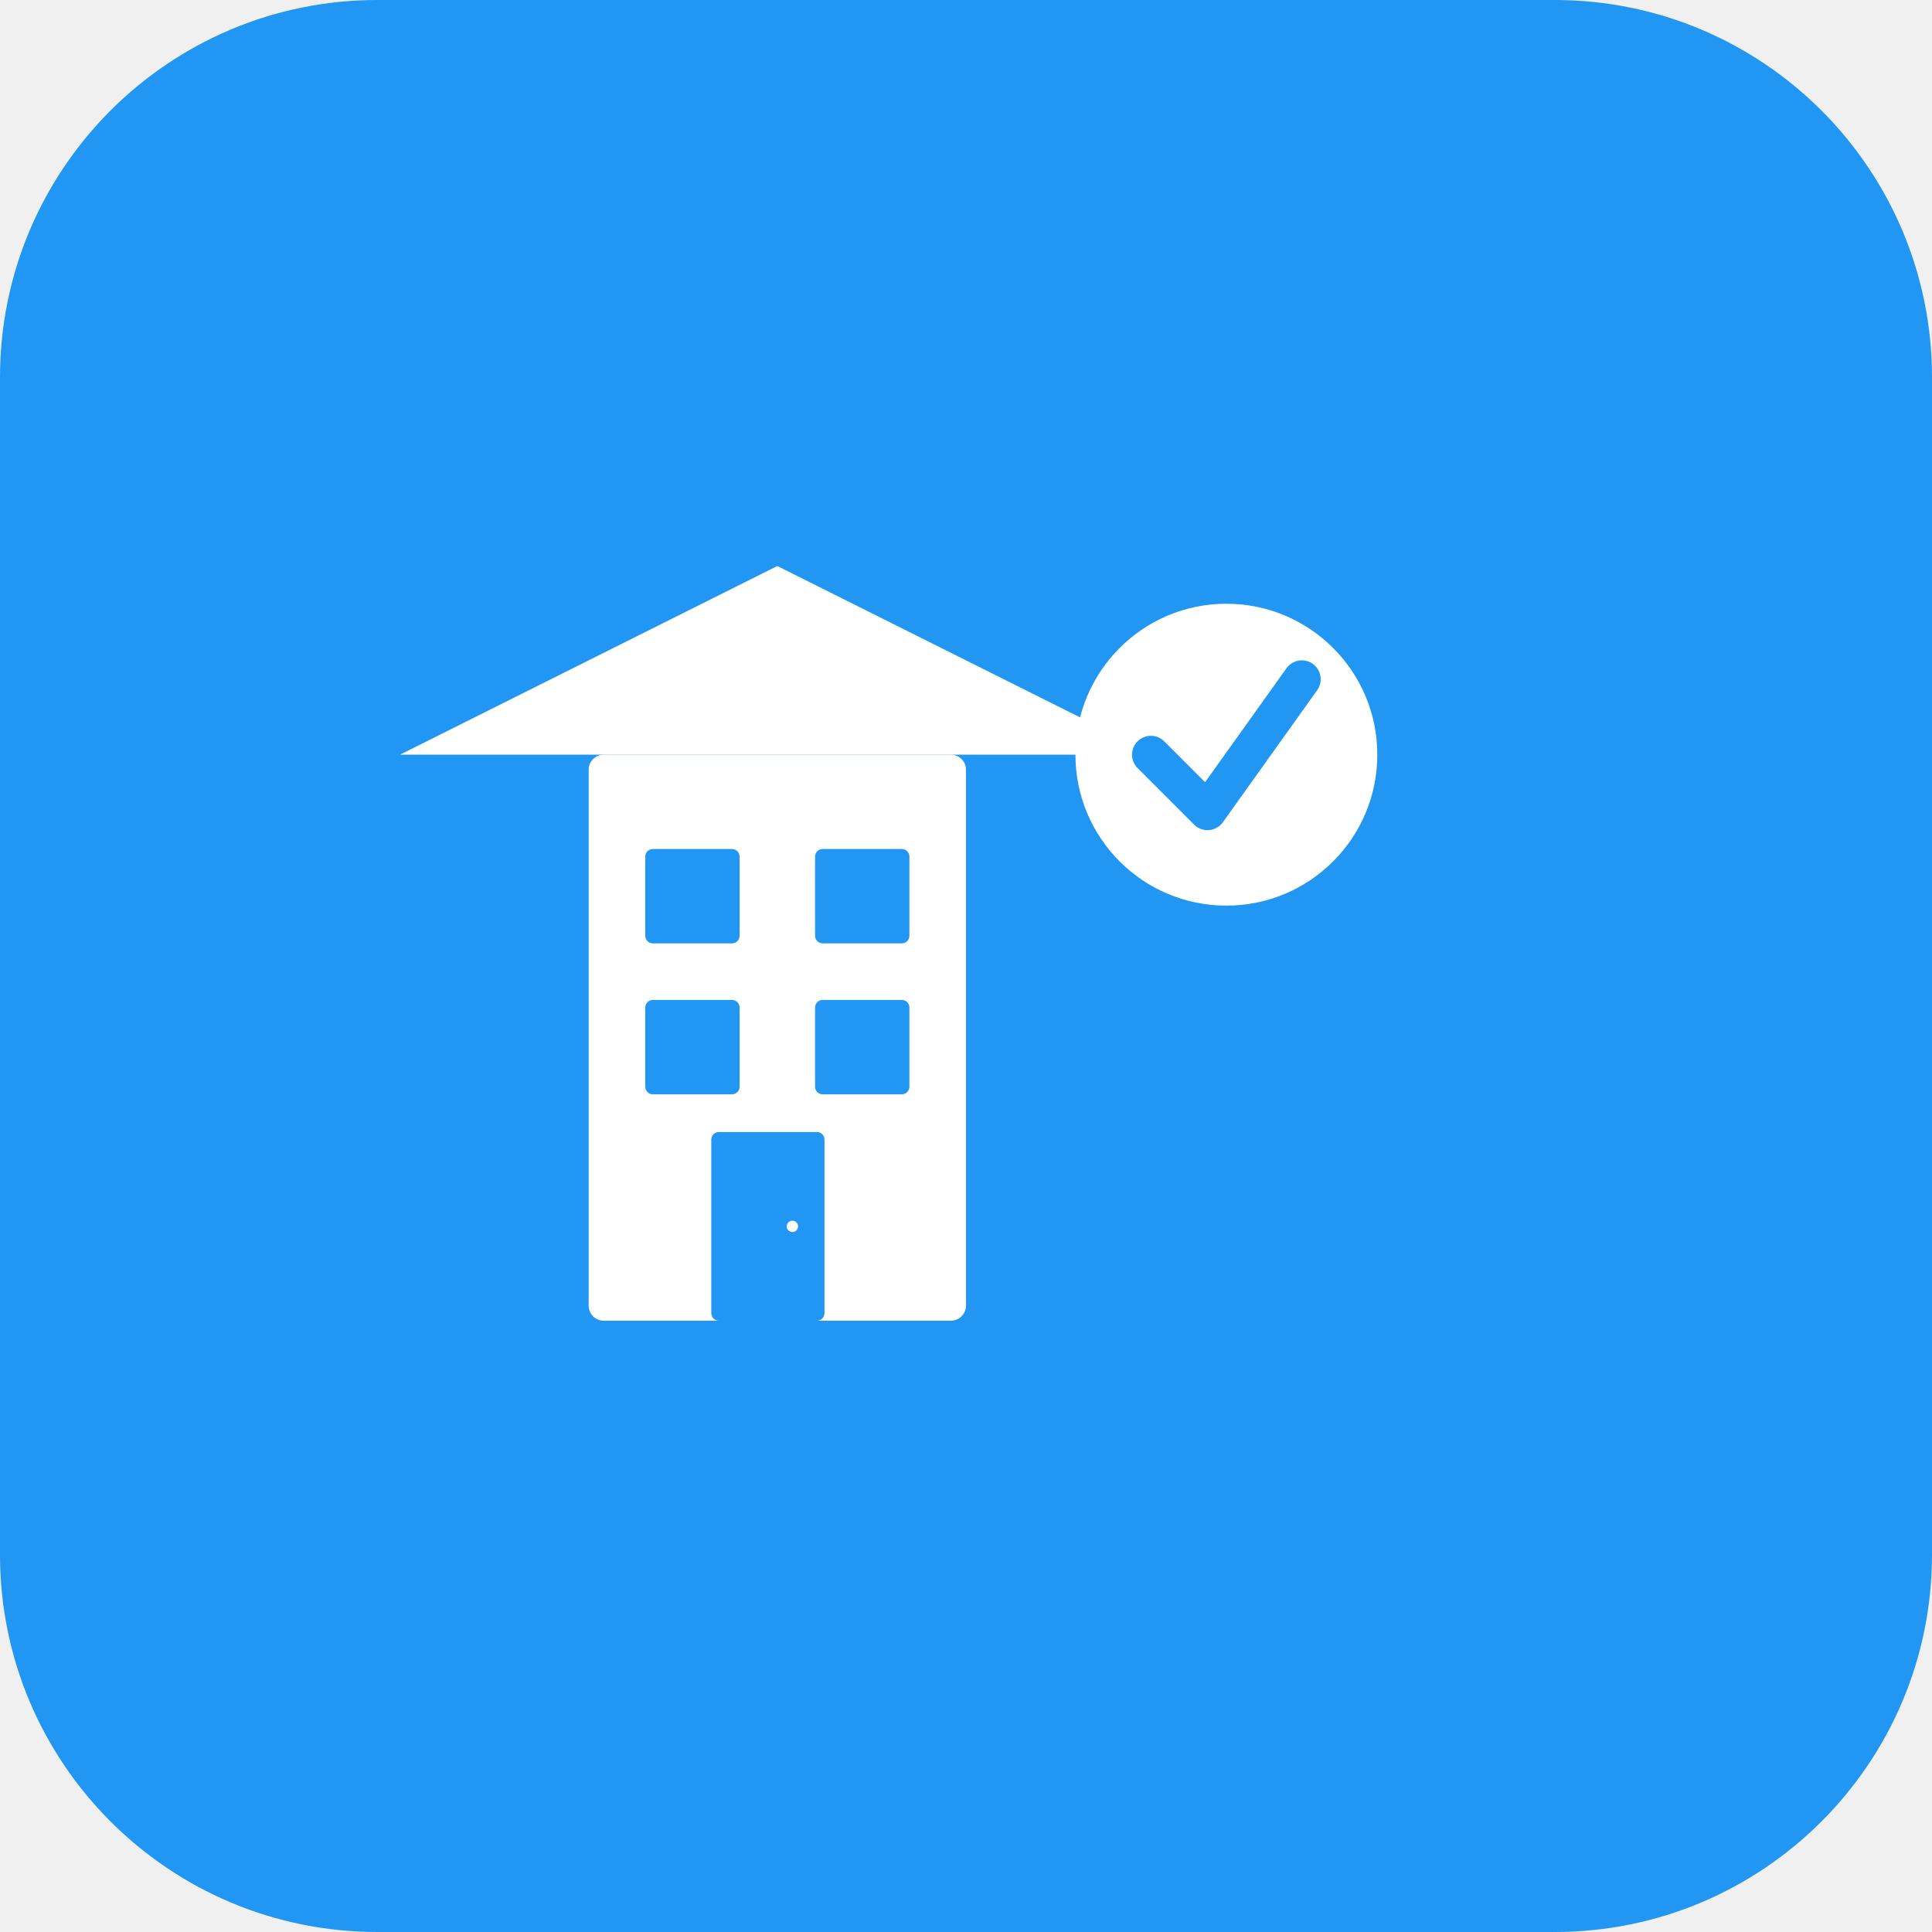
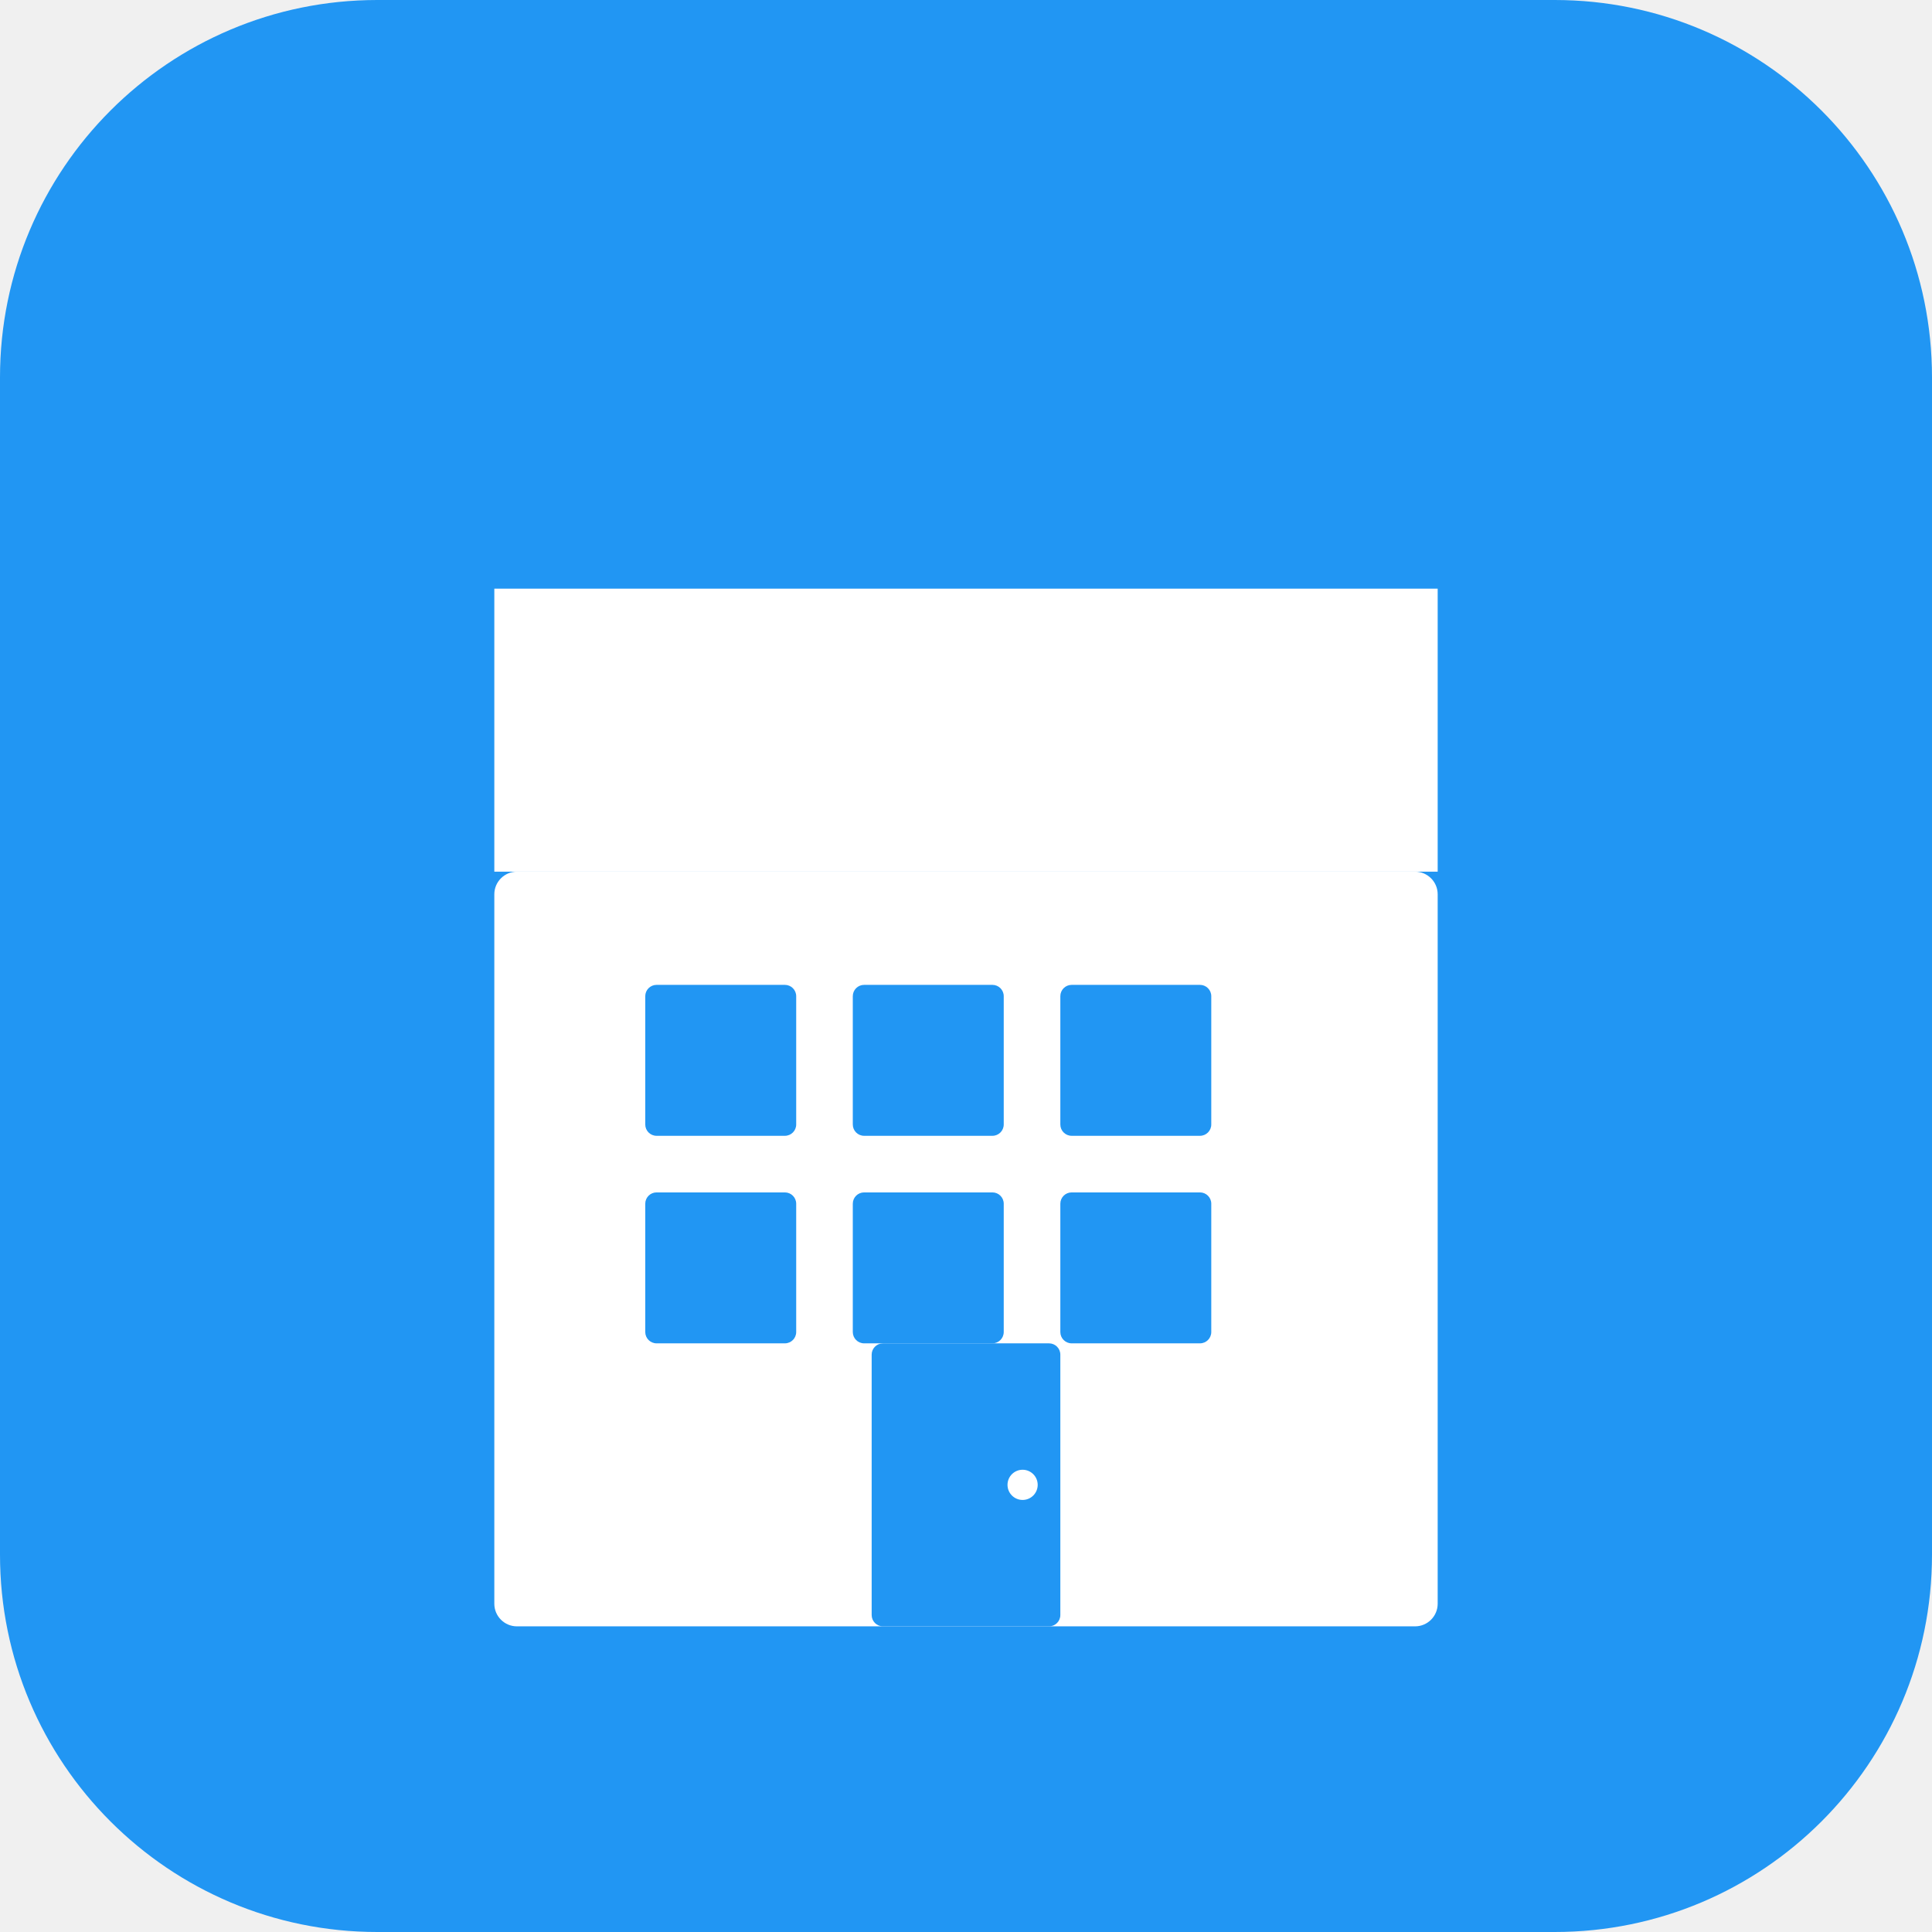
<svg xmlns="http://www.w3.org/2000/svg" width="1024" height="1024" viewBox="0 0 1024 1024">
  <rect width="1024" height="1024" rx="200" fill="#2196F3" />
-   <g transform="translate(200, 200)">
-     <rect x="112" y="200" width="200" height="300" fill="white" rx="8" />
-     <path d="M 12 200 L 212 100 L 412 200 Z" fill="white" />
-     <rect x="142" y="250" width="50" height="50" fill="#2196F3" rx="4" />
-     <rect x="232" y="250" width="50" height="50" fill="#2196F3" rx="4" />
-     <rect x="142" y="330" width="50" height="50" fill="#2196F3" rx="4" />
-     <rect x="232" y="330" width="50" height="50" fill="#2196F3" rx="4" />
-     <rect x="177" y="400" width="60" height="100" fill="#2196F3" rx="4" />
-     <circle cx="220" cy="450" r="3" fill="white" />
-     <g transform="translate(350, 100)">
-       <circle cx="100" cy="100" r="80" fill="white" />
-       <path d="M 60 100 L 90 130 L 140 60" stroke="#2196F3" stroke-width="20" stroke-linecap="round" stroke-linejoin="round" fill="none" />
-     </g>
+   <g transform="translate(262, 312)">
+     <rect x="0" y="150" width="500" height="400" fill="white" rx="12" />
+     <rect x="0" y="0" width="500" height="150" fill="white" />
+     <rect x="80" y="210" width="80" height="80" fill="#2196F3" rx="6" />
+     <rect x="190" y="210" width="80" height="80" fill="#2196F3" rx="6" />
+     <rect x="300" y="210" width="80" height="80" fill="#2196F3" rx="6" />
+     <rect x="80" y="320" width="80" height="80" fill="#2196F3" rx="6" />
+     <rect x="190" y="320" width="80" height="80" fill="#2196F3" rx="6" />
+     <rect x="300" y="320" width="80" height="80" fill="#2196F3" rx="6" />
+     <rect x="200" y="400" width="100" height="150" fill="#2196F3" rx="6" />
+     <circle cx="280" cy="475" r="8" fill="white" />
  </g>
</svg>
